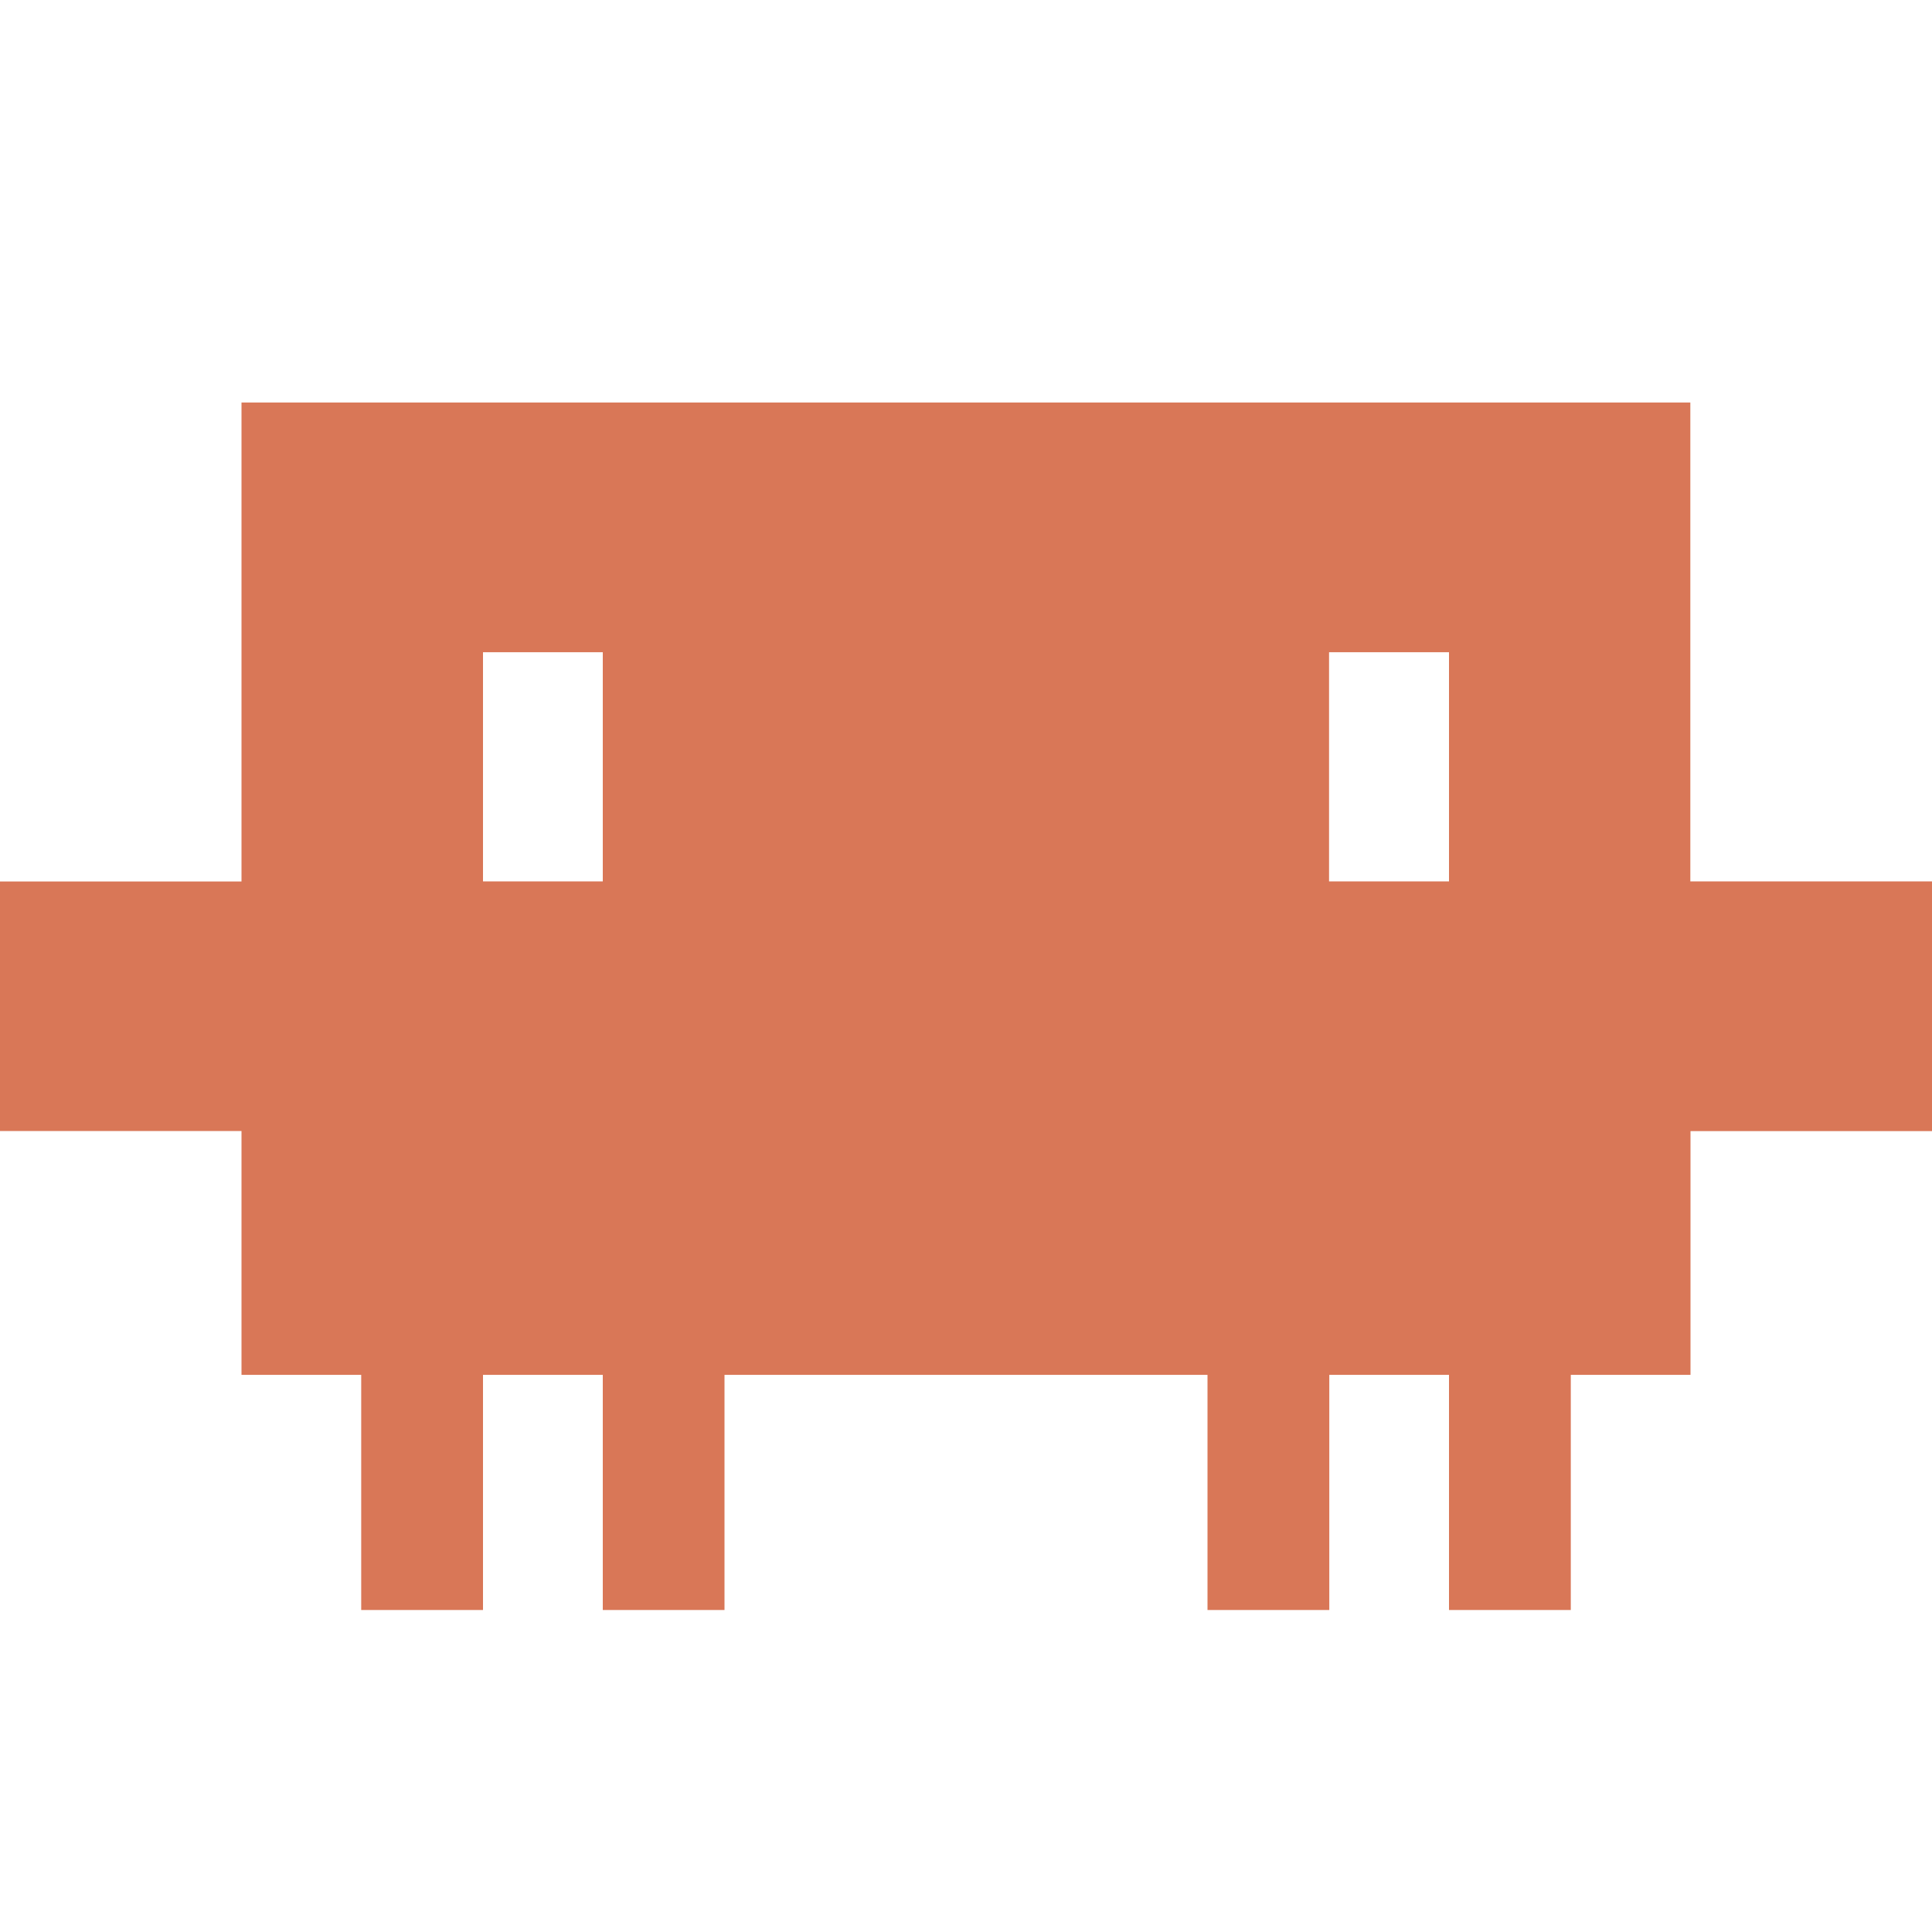
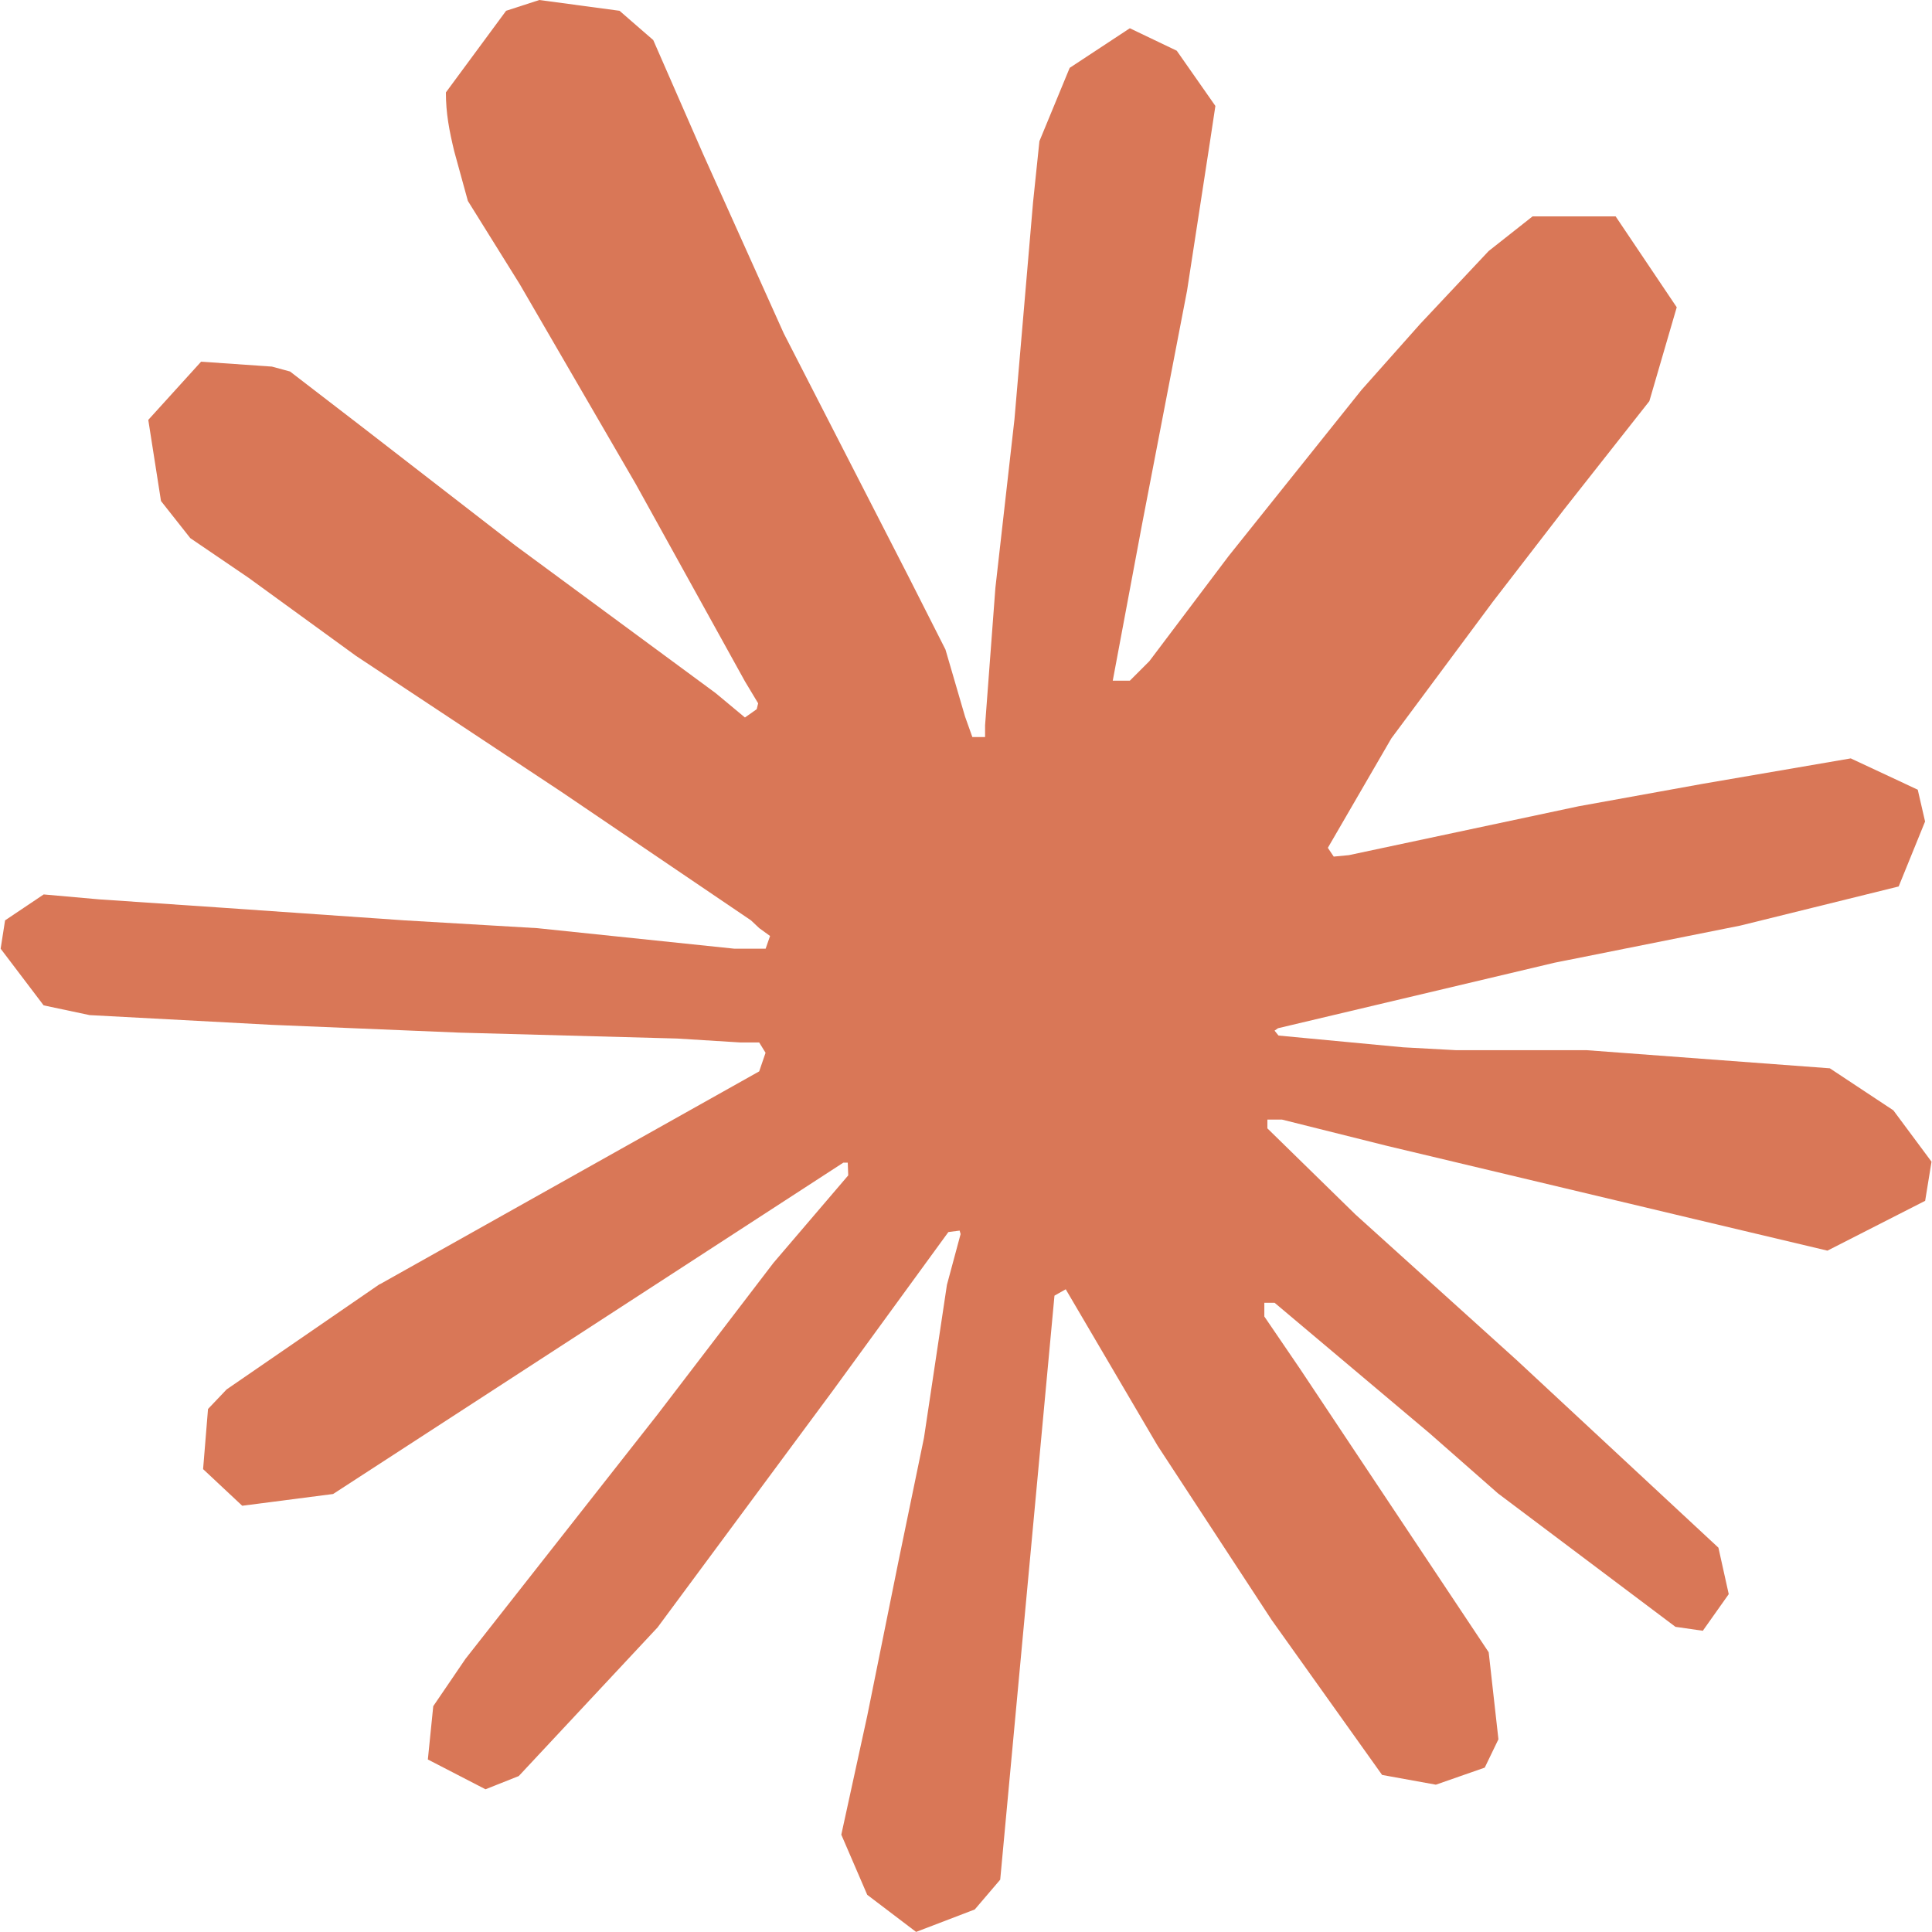
- <svg xmlns="http://www.w3.org/2000/svg" viewBox="0 0 512 512" fill-rule="evenodd" clip-rule="evenodd" stroke-linejoin="round" stroke-miterlimit="2">
-   <path d="M447.957 233.579H512v66.176h-64v64.597h-31.723v62.315H384v-62.315h-31.723v62.315H320v-62.315H192v62.315h-32.256v-62.315H128v62.315H95.723v-62.315H64v-64.619H0V233.6h64V106.667h383.957v126.912zm-319.957 0h31.744v-60.736H128v60.736zm224.213 0H384v-60.736h-31.787v60.736z" fill="#d97757" />
+ <svg xmlns="http://www.w3.org/2000/svg" fill="#D97757" role="img" viewBox="0 0 24 24">
+   <path d="m4.714 15.956 4.717-2.647.079-.231-.079-.128h-.231l-.789-.049-2.696-.073-2.337-.097-2.265-.121-.571-.121-.534-.704.055-.352.48-.322.686.061 1.518.103 2.277.158 1.651.097 2.447.255h.389l.055-.158-.134-.097-.103-.097L6.973 9.836l-2.55-1.688-1.336-.971-.723-.492-.364-.461-.158-1.008.656-.723.88.061.225.061.892.686 1.906 1.475 2.489 1.834.364.303.146-.103.018-.073-.164-.273-1.354-2.447-1.445-2.489-.643-1.032-.17-.619c-.061-.255-.103-.467-.103-.729L6.287.134 6.7 0l.996.134.419.364.619 1.415 1.002 2.228 1.554 3.03.455.898.243.832.091.255h.158v-.146l.128-1.706.237-2.095.231-2.696.079-.759.376-.911.747-.492.583.279.48.686-.067.443-.285 1.852-.559 2.902-.364 1.943h.212l.243-.243.984-1.305 1.651-2.064.729-.82.85-.905.546-.431h1.032l.759 1.129-.34 1.166-1.062 1.348-.88 1.141-1.263 1.7-.789 1.36.073.109.188-.018 2.853-.607 1.542-.279 1.84-.316.832.389.091.395-.328.807-1.967.486-2.307.461-3.436.814-.043.03.049.061 1.548.146.662.036h1.621l3.018.225.789.522.474.638-.079.486-1.214.619-1.639-.389-3.825-.911-1.311-.328h-.182v.109l1.093 1.069 2.003 1.809 2.507 2.331.128.577-.322.455-.34-.049-2.204-1.657-.85-.747-1.925-1.621h-.128v.17l.443.65 2.344 3.521.121 1.081-.17.352-.607.212-.668-.121-1.372-1.925L14.38 17.959l-1.141-1.943-.14.079-.674 7.255-.316.37-.729.279-.607-.461-.322-.747.322-1.475.389-1.925.316-1.53.285-1.9.17-.631-.012-.043-.14.018-1.433 1.967-2.18 2.945-1.724 1.846-.413.164-.716-.37.067-.662.401-.589 2.386-3.036 1.439-1.882.929-1.087-.006-.158h-.055l-6.338 4.116-1.129.146-.486-.455.061-.747.231-.243 1.906-1.311Z" />
</svg>
